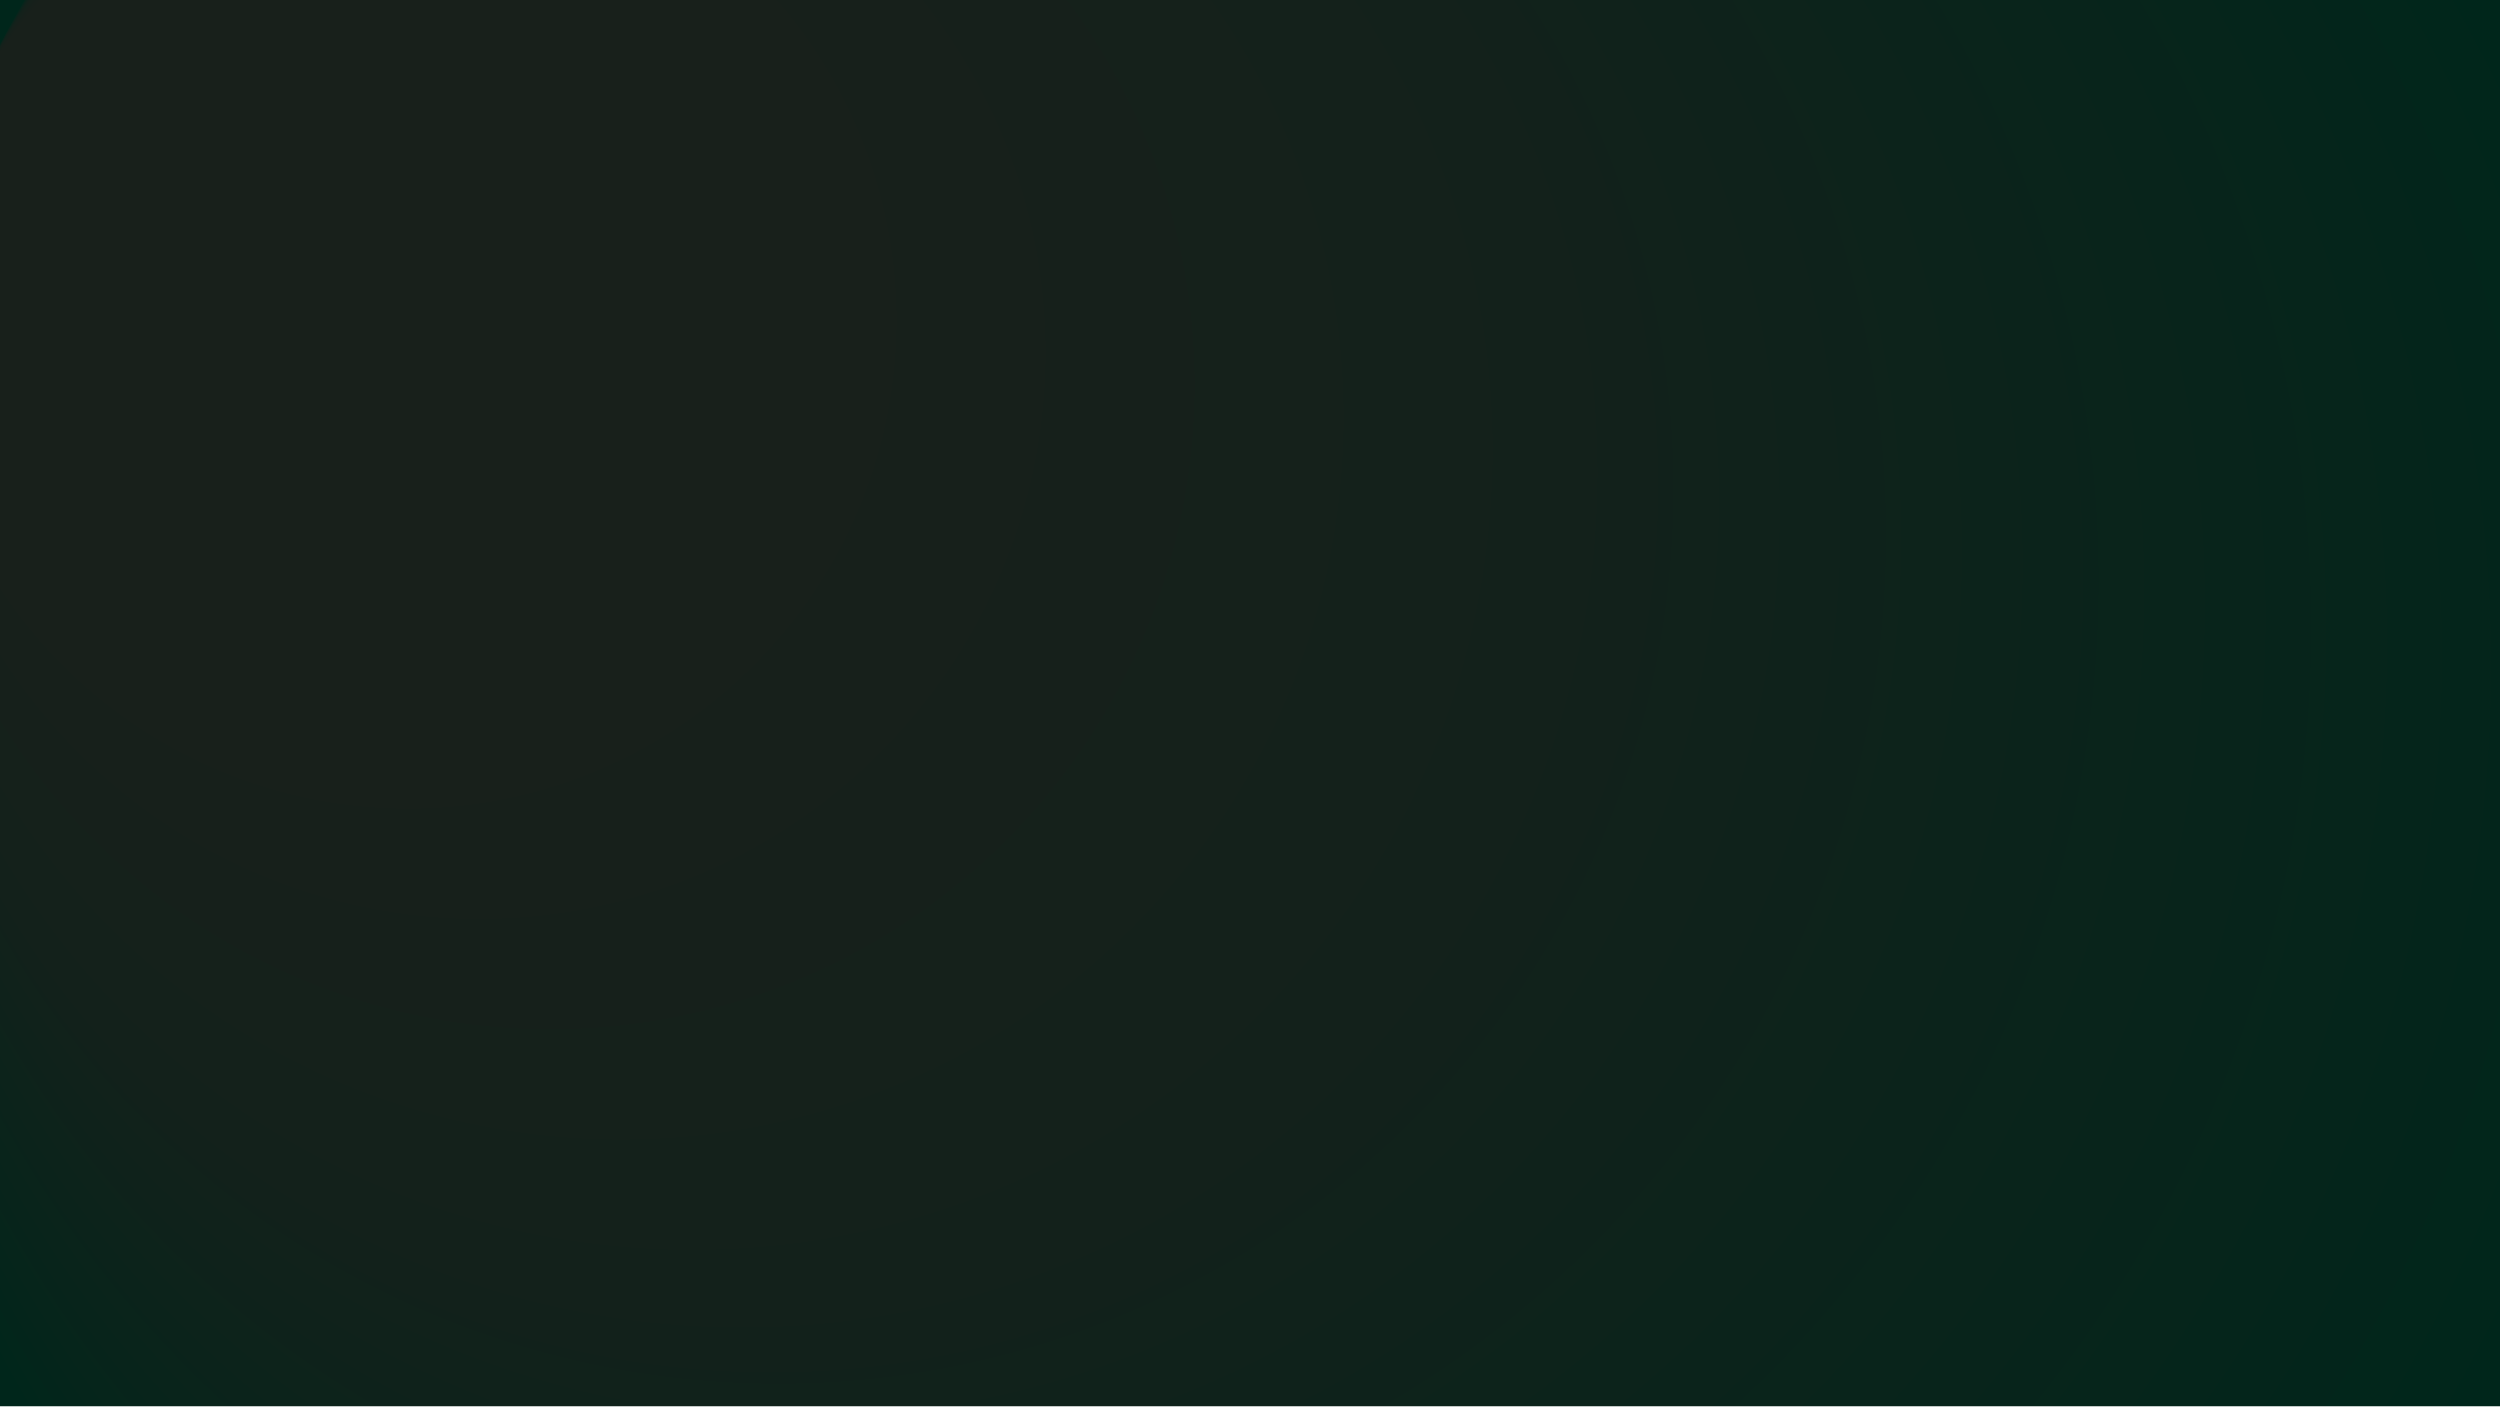
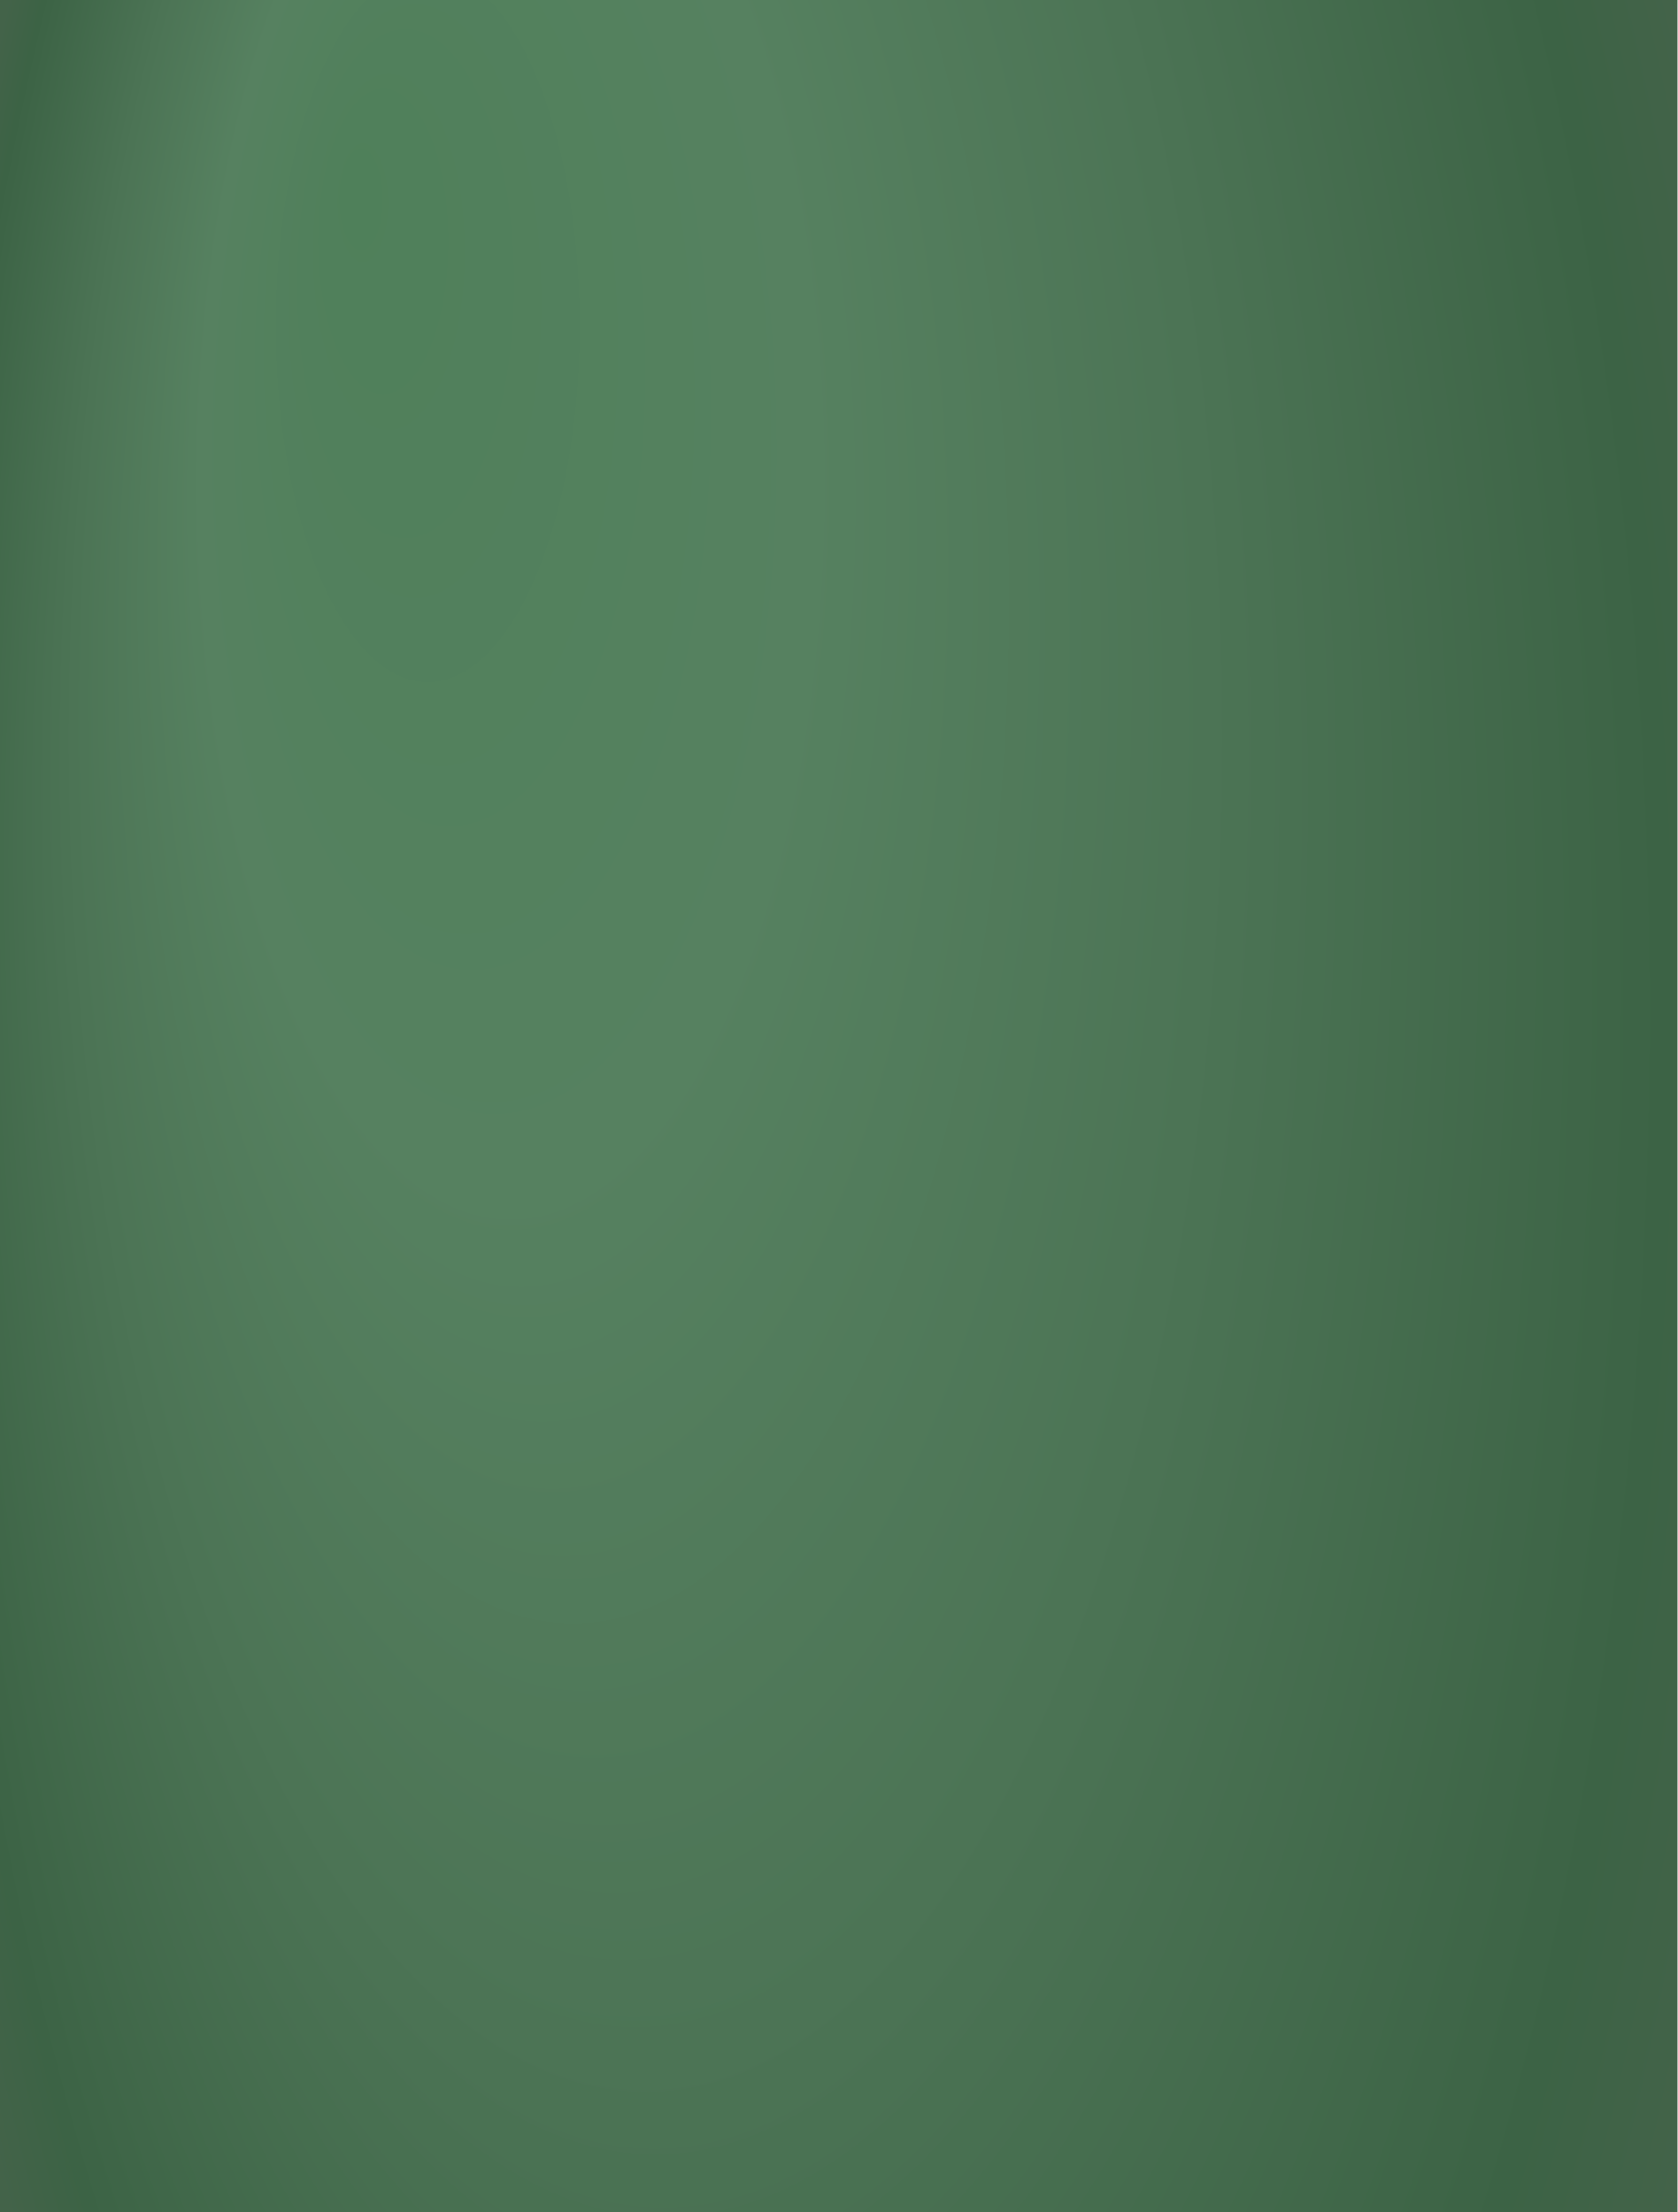
- <svg xmlns="http://www.w3.org/2000/svg" version="1.1" id="Camada_2" x="0px" y="0px" viewBox="0 0 1920 1080" style="enable-background:new 0 0 1920 1080;" xml:space="preserve">
-   <style type="text/css">
- 	.st0{fill:url(#SVGID_1_);}
- </style>
-   <radialGradient id="SVGID_1_" cx="960" cy="540" r="1085.271" fx="-27.904" fy="90.714" gradientUnits="userSpaceOnUse">
-     <stop offset="0.318" style="stop-color:#18201B" />
-     <stop offset="0.594" style="stop-color:#13211B" />
-     <stop offset="0.909" style="stop-color:#05251B" />
-     <stop offset="1" style="stop-color:#00261B" />
-   </radialGradient>
-   <rect class="st0" width="1920" height="1080" />
+ <svg xmlns="http://www.w3.org/2000/svg" width="1920" height="2532.444" viewBox="0 0 1920 2532.444">
+   <defs>
+     <radialGradient id="a" cx="0.5" cy="0.5" fx="-0.015" fy="0.084" r="1.005" gradientTransform="translate(0.219) scale(0.563 1)" gradientUnits="objectBoundingBox">
+       <stop offset="0" stop-color="#4f805a" />
+       <stop offset="0.318" stop-color="#568160" />
+       <stop offset="0.594" stop-color="#4c7455" />
+       <stop offset="0.909" stop-color="#3c6345" />
+       <stop offset="1" stop-color="#436349" />
+     </radialGradient>
+   </defs>
+   <path d="M0,0H1920V2532.444H0Z" fill="url(#a)" />
</svg>
